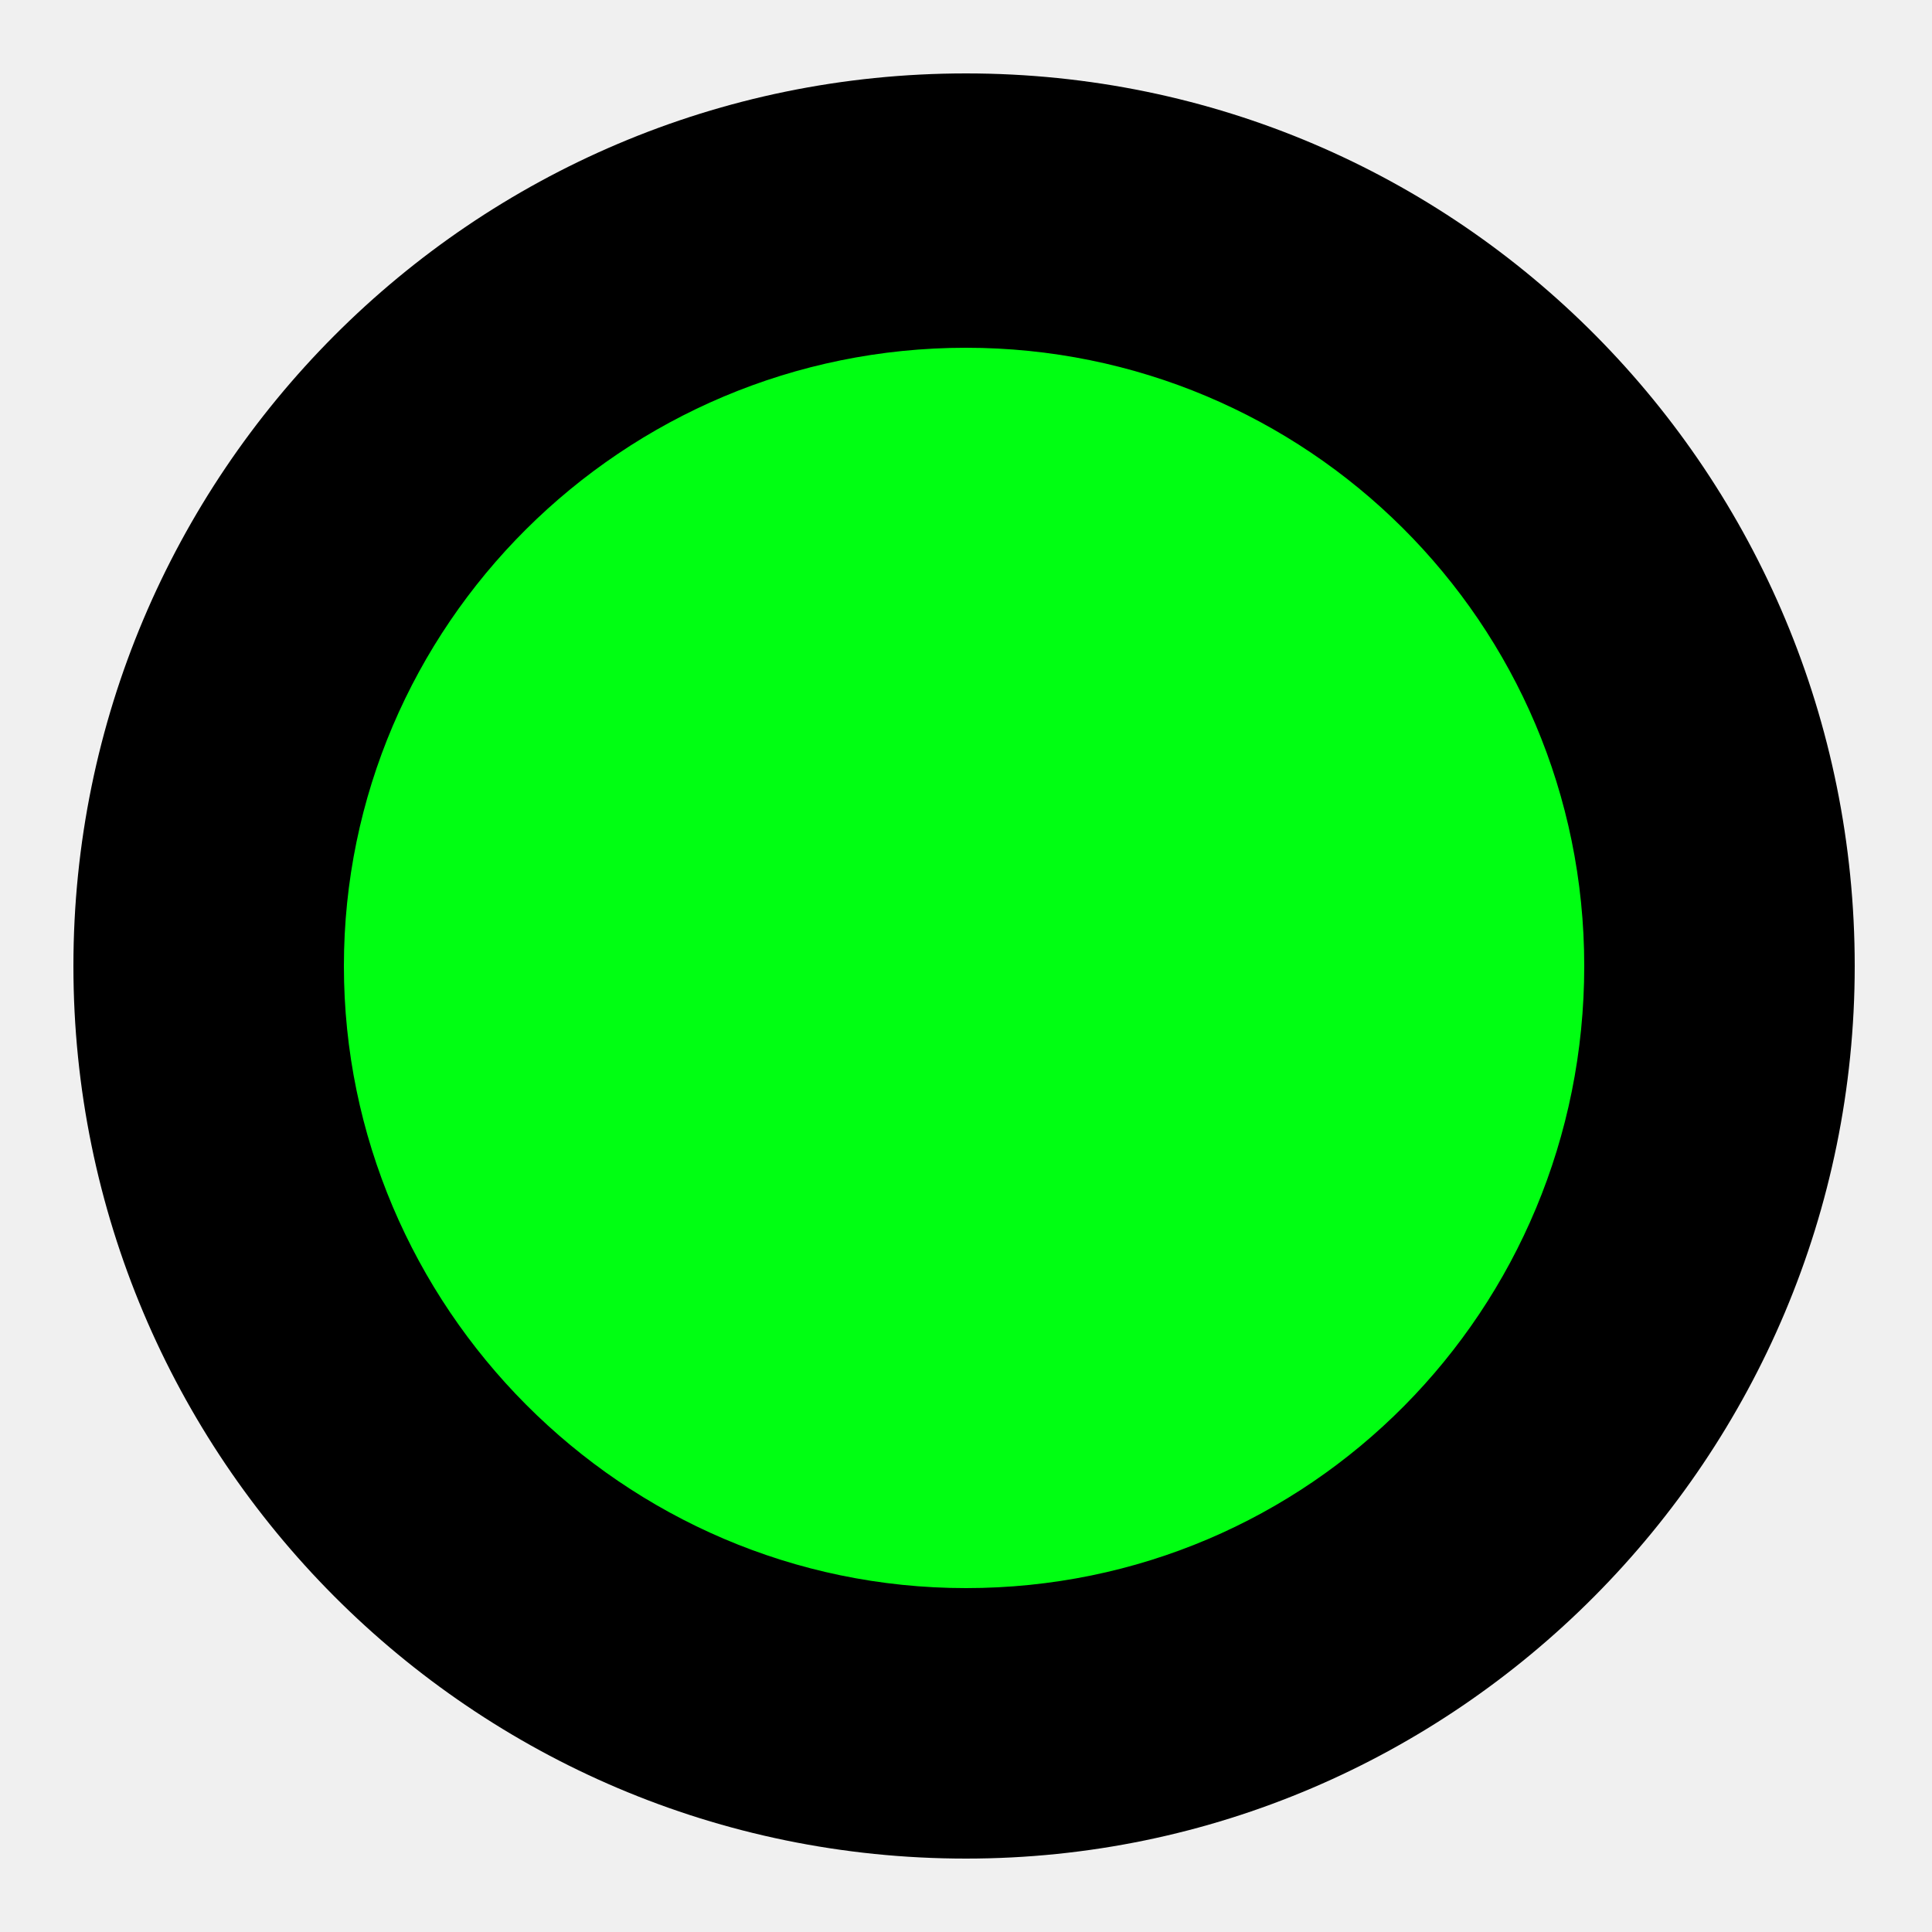
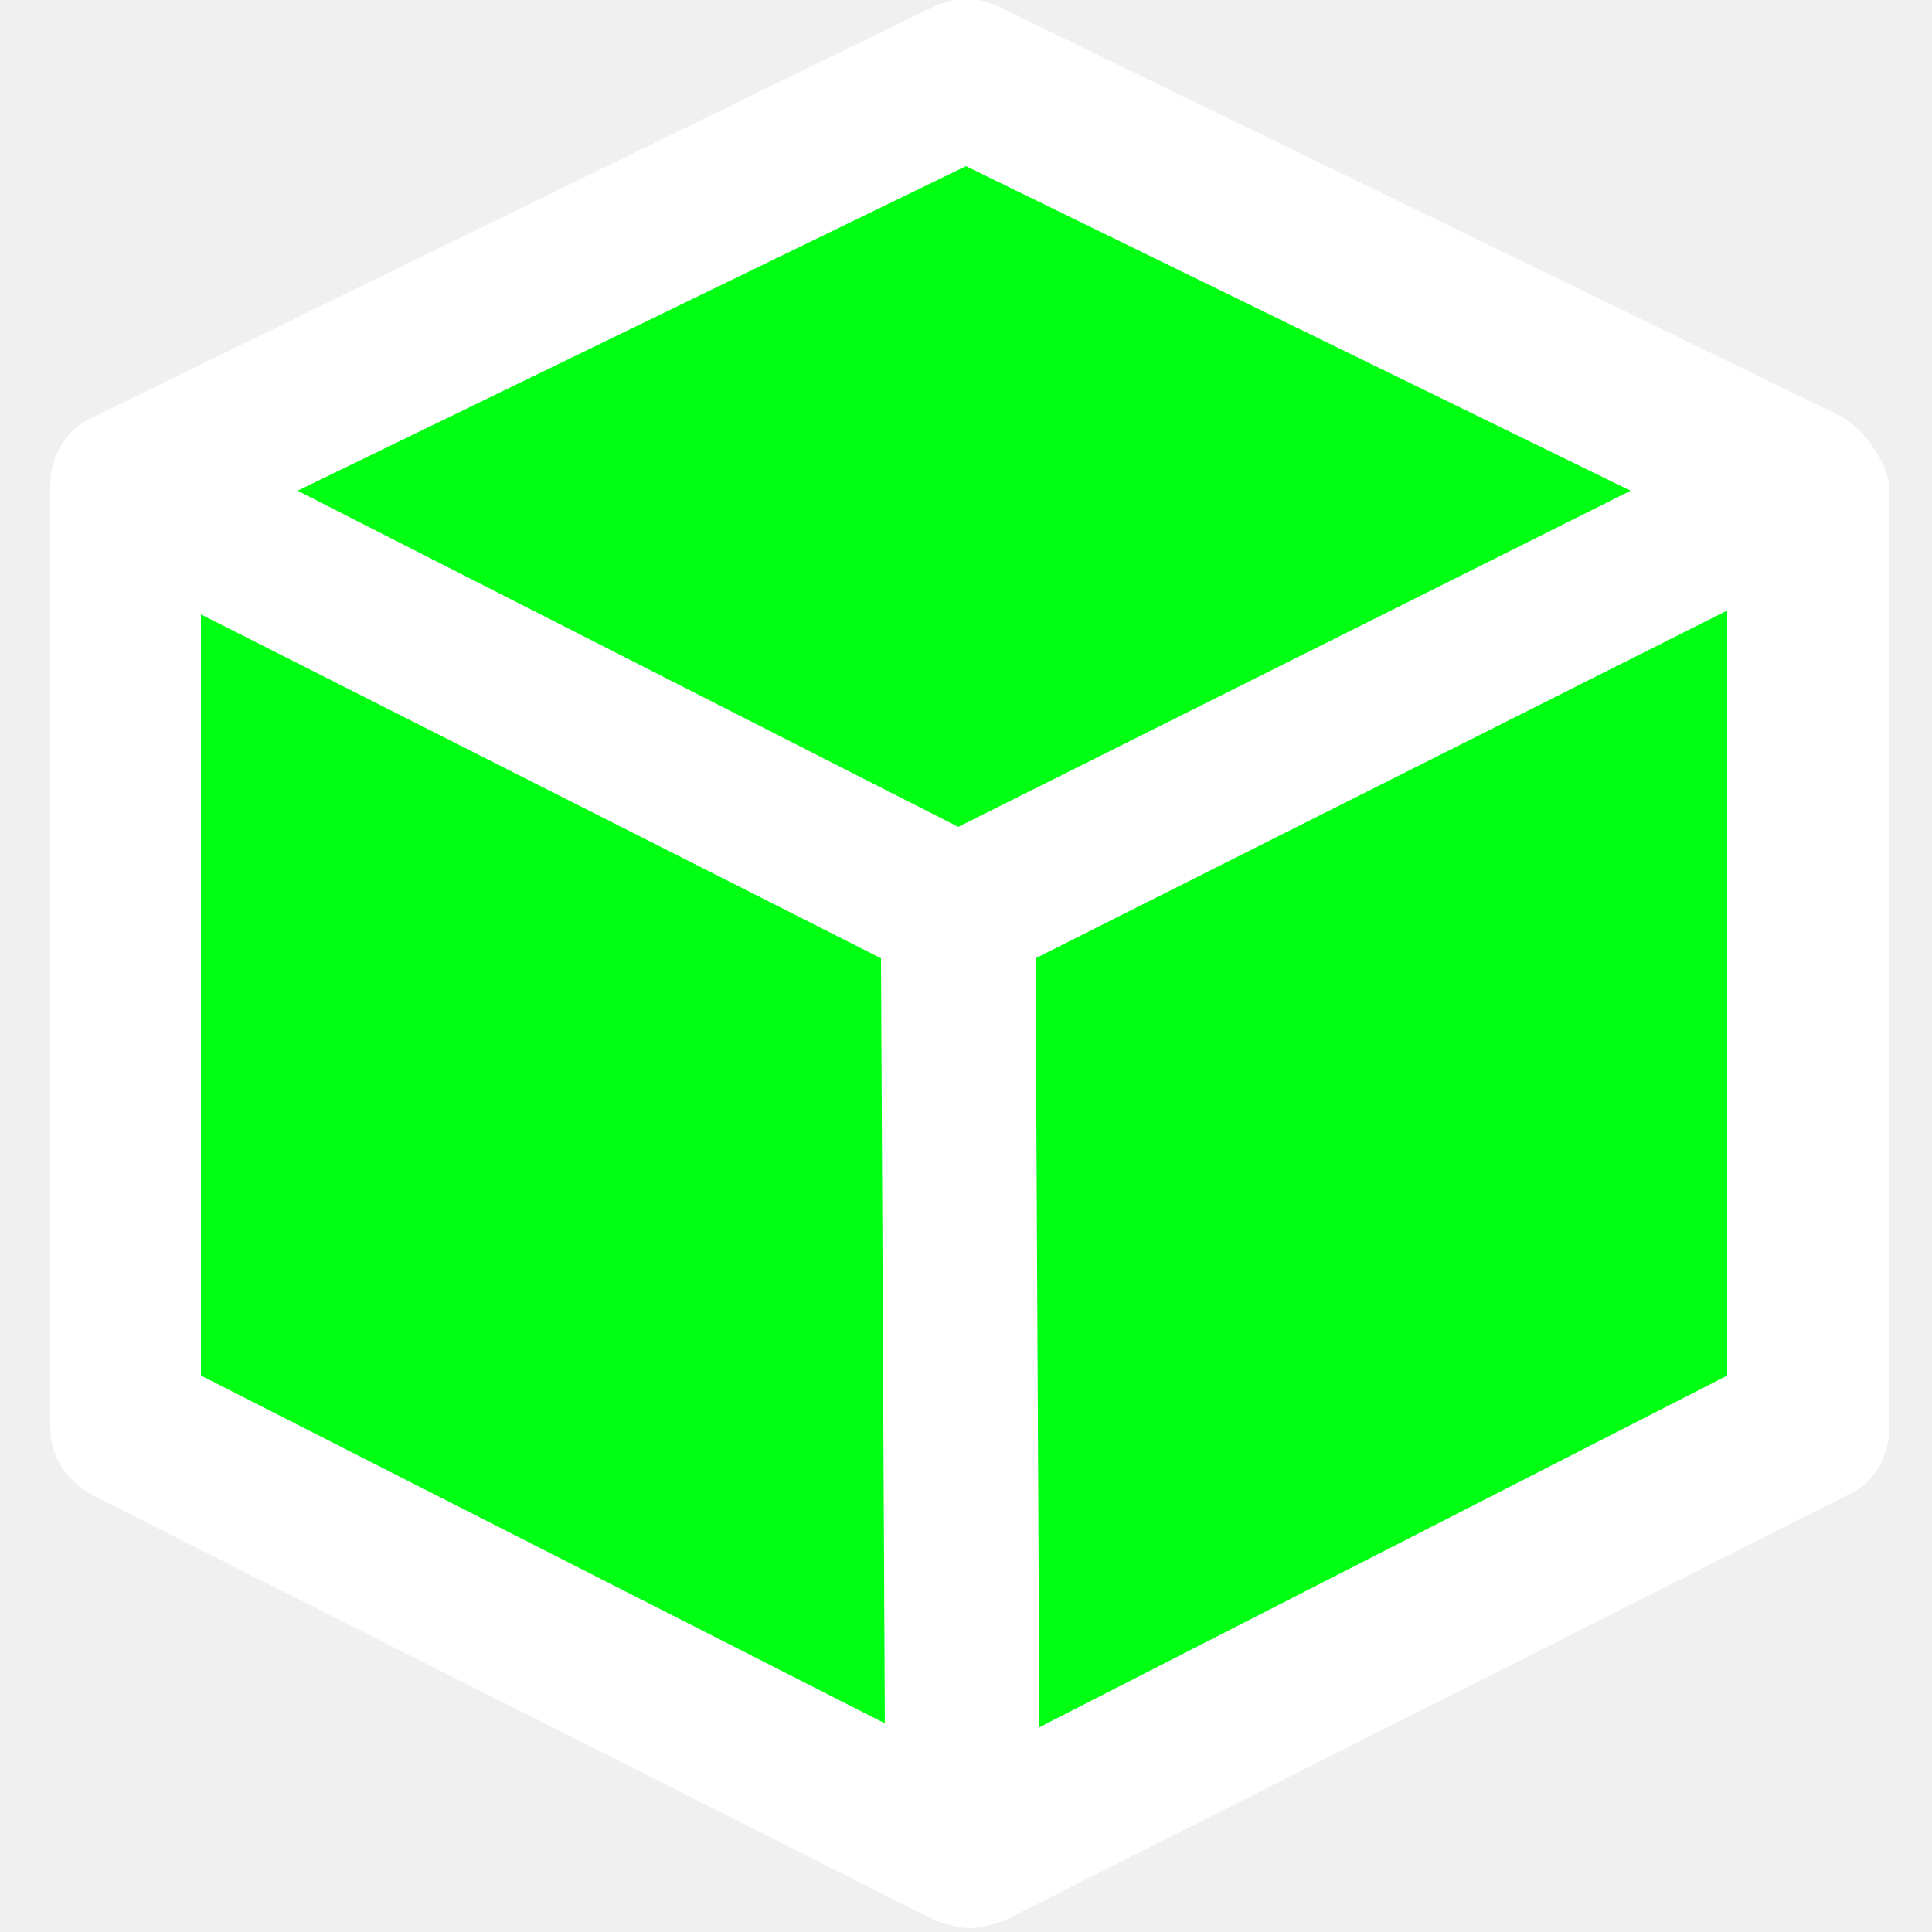
- <svg xmlns="http://www.w3.org/2000/svg" version="1.1" id="Capa_1" x="0px" y="0px" viewBox="0 0 50 50" style="enable-background:new 0 0 50 50;" xml:space="preserve">
+ <svg xmlns="http://www.w3.org/2000/svg" version="1.1" id="zones_icon" x="0px" y="0px" viewBox="0 0 50 50" style="enable-background:new 0 0 50 50;" xml:space="preserve">
  <style type="text/css">
	.st0{fill:#00FF12;}
+ 	.st1{fill:#FFFFFF;}
</style>
-   <g id="XMLID_1_">
-     <circle id="XMLID_2_" class="st0" cx="25" cy="25" r="19.6" />
-     <path id="XMLID_3_" d="M25,48.1C12.2,48.1,1.9,37.7,1.9,25S12.2,1.9,25,1.9S48,12.3,48,25S37.7,48.1,25,48.1z M25,9   C16.1,9,8.9,16.2,8.9,25S16.1,41.1,25,41.1S41,33.9,41,25S33.8,9,25,9z" />
+   <g id="group">
+     <polygon id="color" class="st0" points="46.9,36.9 25,48.4 3.1,36.9 3.1,12.7 25,1.8 46.9,12.7  " />
+     <path id="lining" class="st1" d="M47.7,10.8L25.9,0.2c-0.6-0.3-1.2-0.3-1.8,0L2.4,10.8c-0.7,0.3-1.1,1-1.1,1.8v24.3   c0,0.8,0.4,1.4,1.1,1.8l21.8,11c0.3,0.1,0.6,0.2,0.9,0.2s0.6-0.1,0.9-0.2l21.8-11c0.7-0.3,1.1-1,1.1-1.8V12.6   C48.8,11.9,48.3,11.2,47.7,10.8z M25,4.3l17.2,8.4l-17.4,8.7L7.7,12.7L25,4.3z M5.2,15.9l17.6,8.9l0.1,19.8l-17.7-9   C5.2,35.6,5.2,15.9,5.2,15.9z M26.9,44.7l-0.1-19.9l17.9-9v19.8L26.9,44.7z" />
  </g>
</svg>
